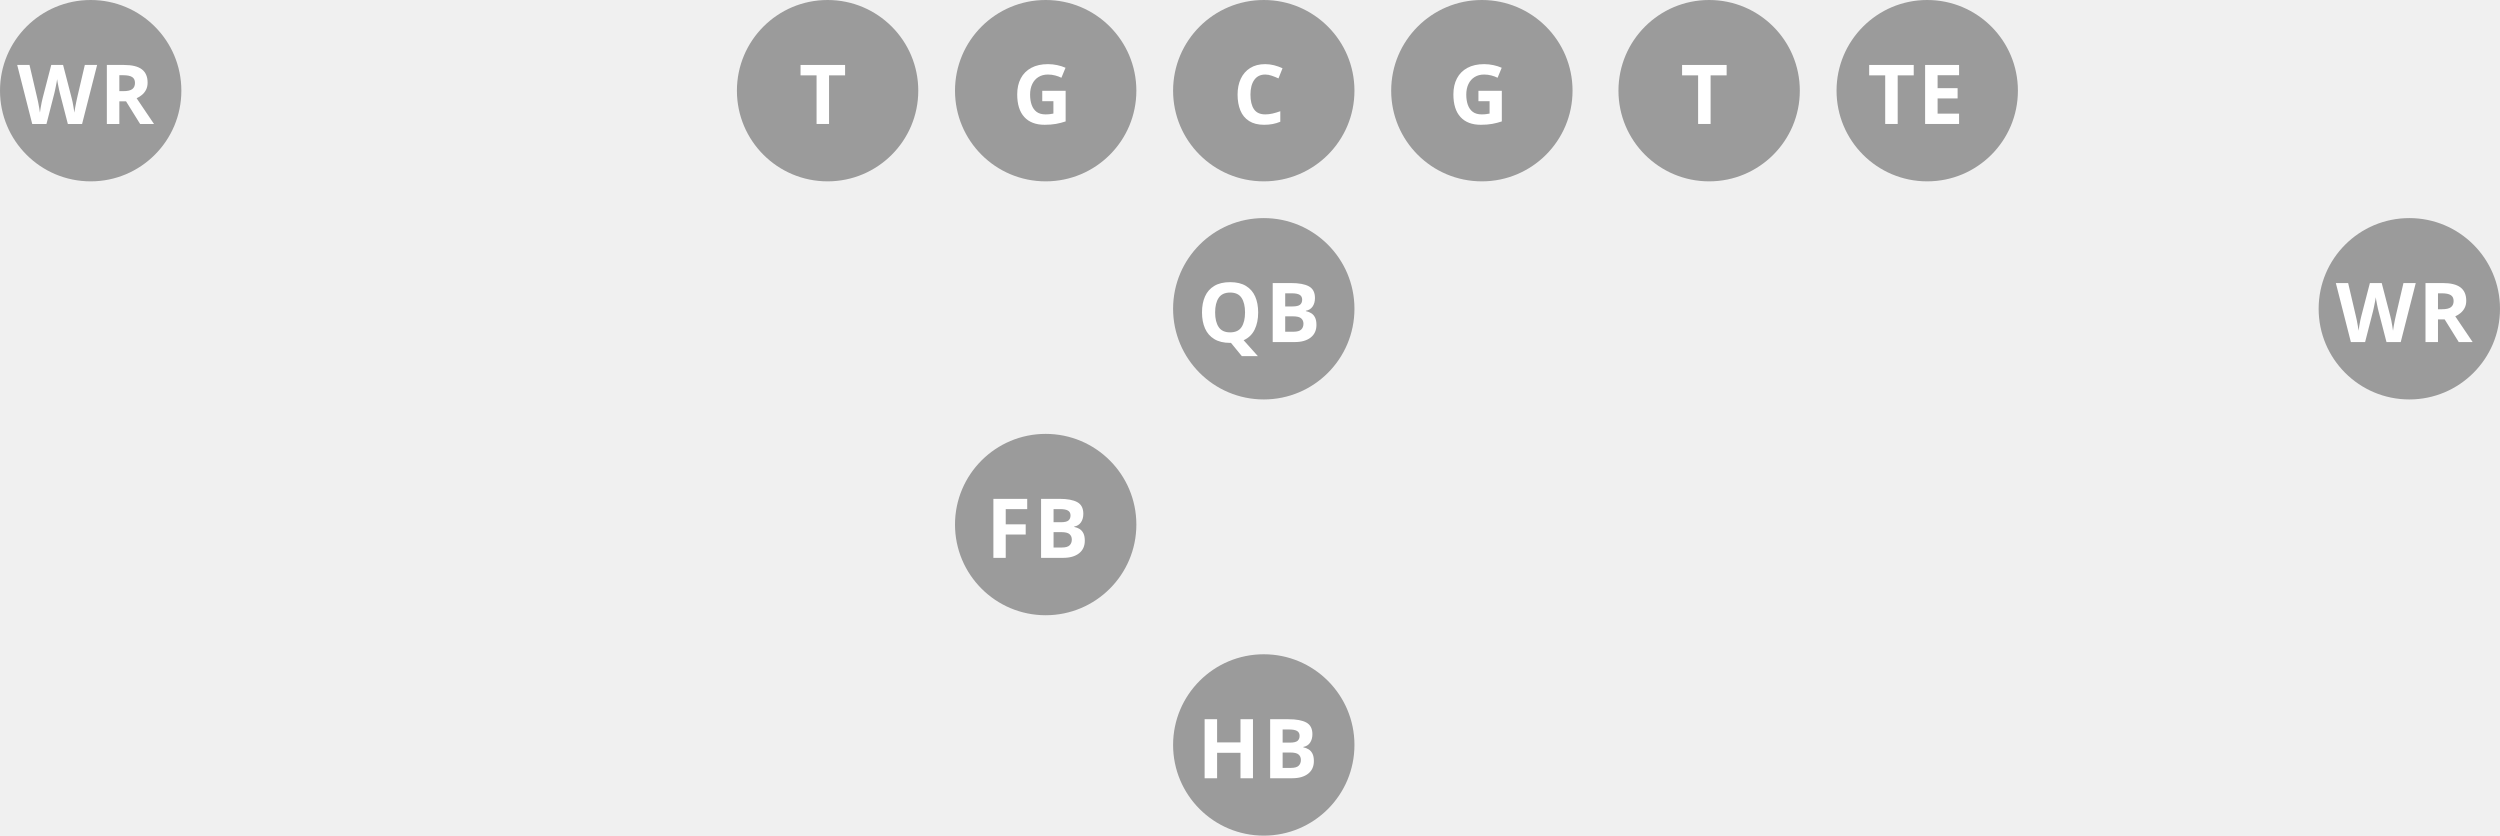
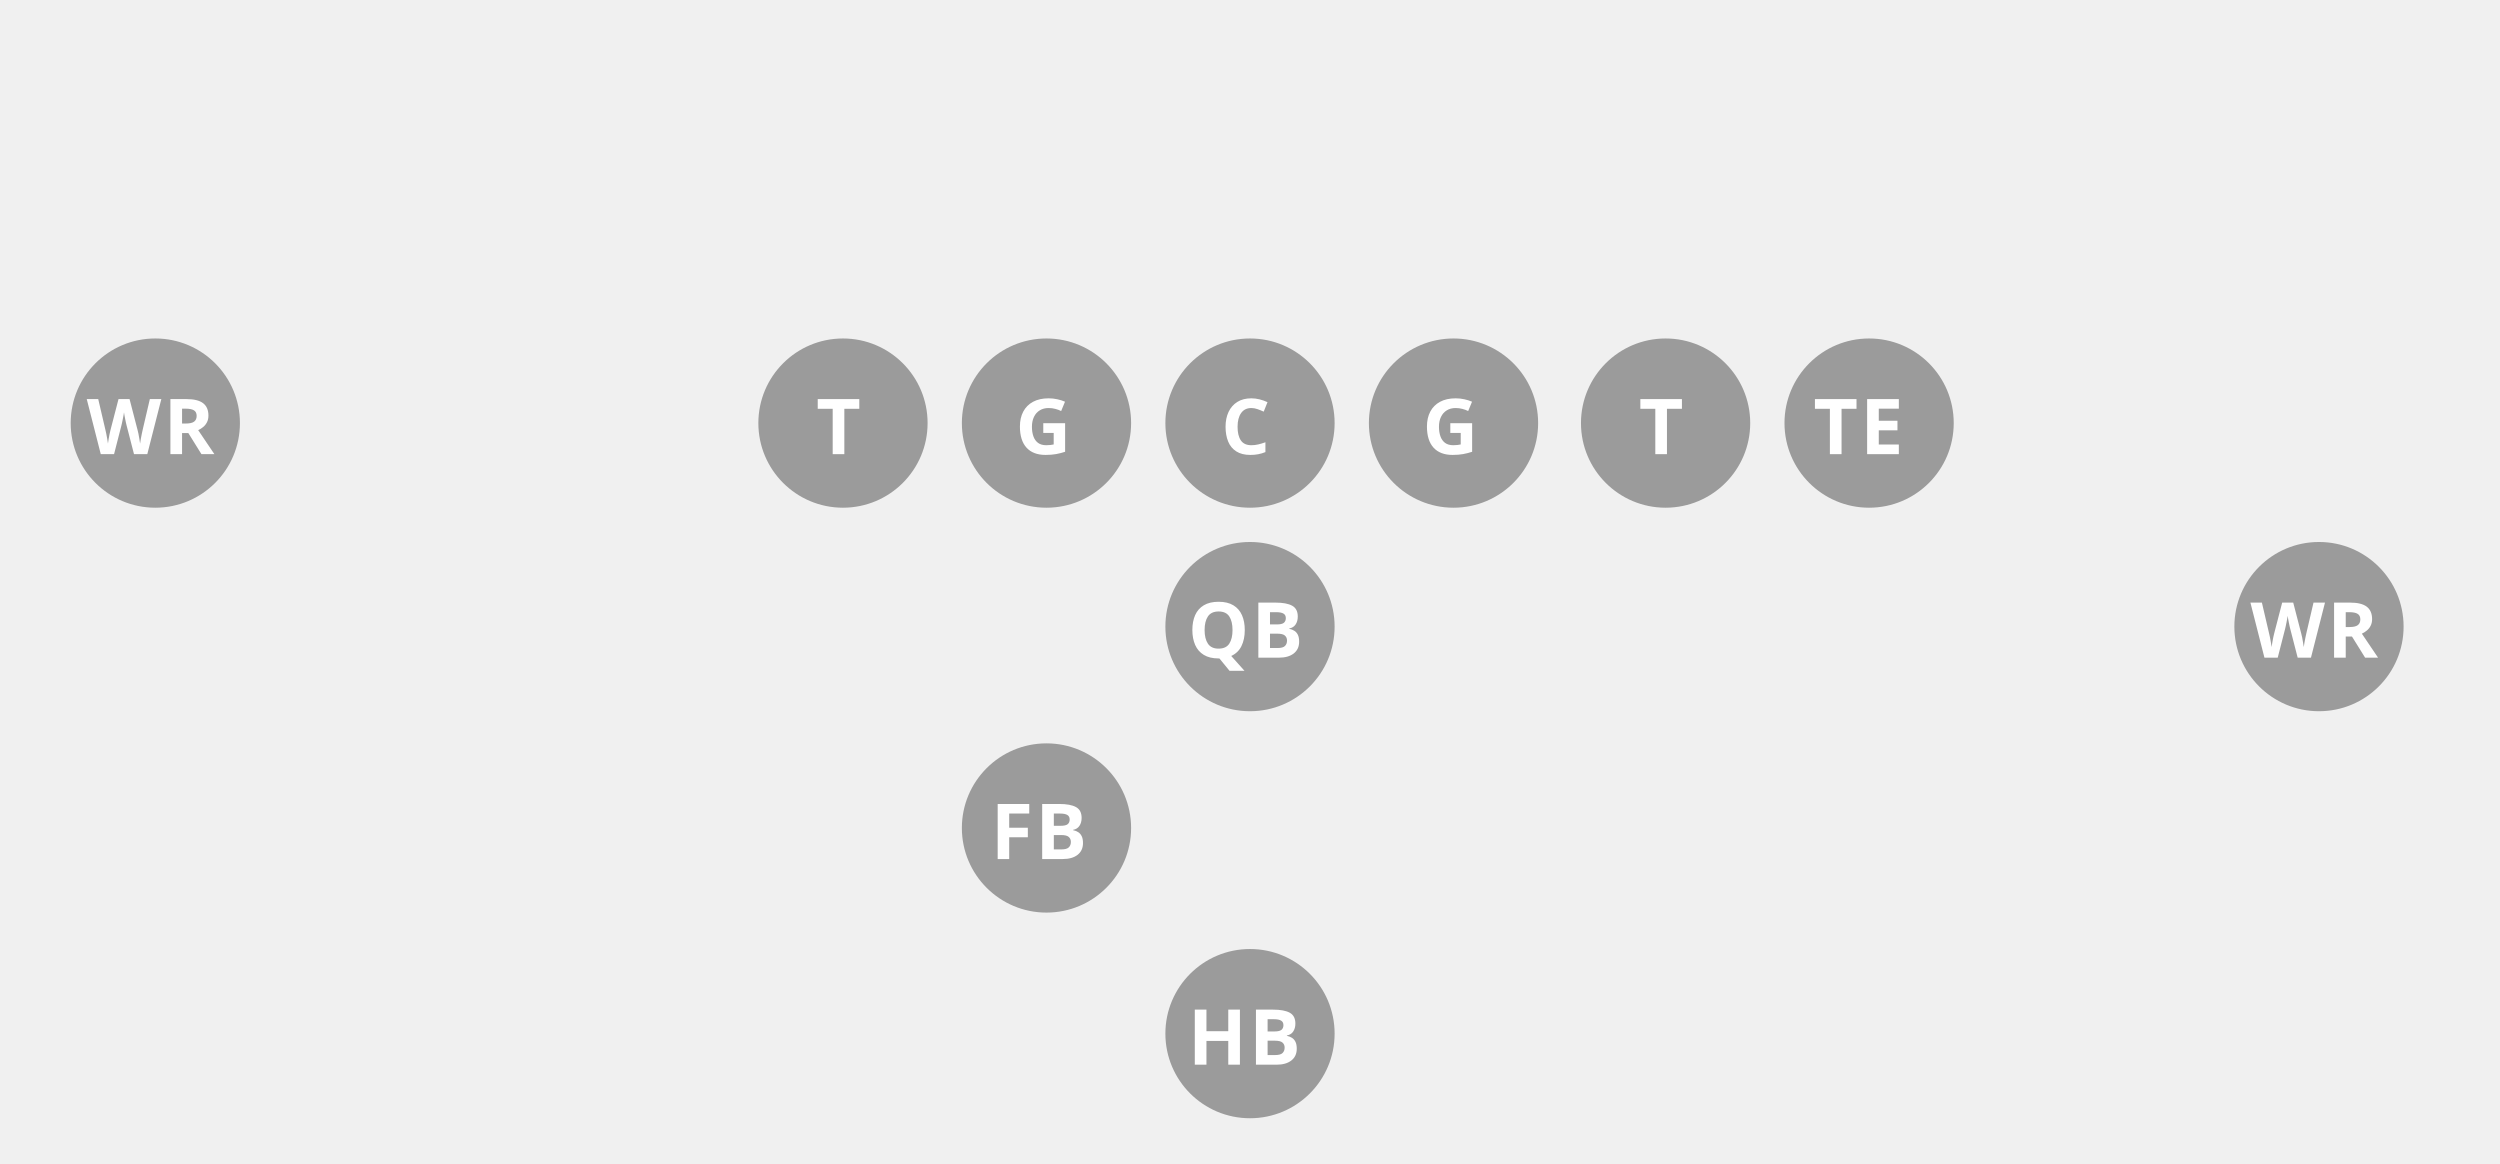
- <svg xmlns="http://www.w3.org/2000/svg" width="1089px" height="364px" viewBox="0 0 1089 364" version="1.1">
+ <svg xmlns="http://www.w3.org/2000/svg" width="1167px" height="543px" viewBox="0 0 1167 543" version="1.1">
  <defs />
  <g id="I-fullback-offset-weakside" stroke="none" stroke-width="1" fill="none" fill-rule="evenodd">
-     <g id="W">
+     <g id="W" transform="translate(33, 158)">
      <circle id="Oval" fill="#9B9B9B" cx="39.5" cy="39.5" r="39.5" />
      <text id="WR" font-family="Arial-Black, Arial Black" font-size="36" font-weight="700" letter-spacing="1.008" fill="#FFFFFF">
        <tspan x="7.491" y="54">WR</tspan>
      </text>
    </g>
-     <g id="TE" transform="translate(800, 0)">
+     <g id="TE" transform="translate(833, 158)">
      <circle id="Oval" fill="#9B9B9B" cx="39.5" cy="39.5" r="39.5" />
      <text font-family="Arial-Black, Arial Black" font-size="36" font-weight="700" letter-spacing="1.008" fill="#FFFFFF">
        <tspan x="13.494" y="54">TE</tspan>
      </text>
    </g>
-     <g id="T" transform="translate(705, 0)">
+     <g id="T" transform="translate(738, 158)">
      <circle id="Oval" fill="#9B9B9B" cx="39.5" cy="39.5" r="39.5" />
      <text font-family="Arial-Black, Arial Black" font-size="36" font-weight="700" letter-spacing="1.008" fill="#FFFFFF">
        <tspan x="26.997" y="54">T</tspan>
      </text>
    </g>
-     <g id="T" transform="translate(321, 0)">
+     <g id="T" transform="translate(354, 158)">
      <circle id="Oval" fill="#9B9B9B" cx="39.5" cy="39.5" r="39.5" />
      <text font-family="Arial-Black, Arial Black" font-size="36" font-weight="700" letter-spacing="1.008" fill="#FFFFFF">
        <tspan x="26.997" y="54">T</tspan>
      </text>
    </g>
-     <g id="G" transform="translate(416, 0)">
+     <g id="G" transform="translate(449, 158)">
      <circle id="Oval" fill="#9B9B9B" cx="39.5" cy="39.5" r="39.5" />
      <text font-family="Arial-Black, Arial Black" font-size="36" font-weight="700" letter-spacing="1.008" fill="#FFFFFF">
        <tspan x="25.002" y="54">G</tspan>
      </text>
    </g>
-     <g id="C" transform="translate(511, 0)">
+     <g id="C" transform="translate(544, 158)">
      <circle id="Oval" fill="#9B9B9B" cx="39.5" cy="39.5" r="39.5" />
      <text font-family="Arial-Black, Arial Black" font-size="36" font-weight="700" letter-spacing="1.008" fill="#FFFFFF">
        <tspan x="25.995" y="54">C</tspan>
      </text>
    </g>
-     <g id="QB" transform="translate(511, 95)">
+     <g id="QB" transform="translate(544, 253)">
      <circle id="Oval" fill="#9B9B9B" cx="39.5" cy="39.5" r="39.5" />
      <text font-family="Arial-Black, Arial Black" font-size="36" font-weight="700" letter-spacing="1.008" fill="#FFFFFF">
        <tspan x="10.497" y="54">QB</tspan>
      </text>
    </g>
-     <g id="FB" transform="translate(416, 189)">
+     <g id="FB" transform="translate(449, 347)">
      <circle id="Oval" fill="#9B9B9B" cx="39.5" cy="39.5" r="39.5" />
      <text font-family="Arial-Black, Arial Black" font-size="36" font-weight="700" letter-spacing="1.008" fill="#FFFFFF">
        <tspan x="13.485" y="54">FB</tspan>
      </text>
    </g>
-     <g id="HB" transform="translate(511, 285)">
+     <g id="HB" transform="translate(544, 443)">
      <circle id="Oval" fill="#9B9B9B" cx="39.5" cy="39.5" r="39.5" />
      <text font-family="Arial-Black, Arial Black" font-size="36" font-weight="700" letter-spacing="1.008" fill="#FFFFFF">
        <tspan x="10.497" y="54">HB</tspan>
      </text>
    </g>
-     <g id="W" transform="translate(1010, 95)">
+     <g id="W" transform="translate(1043, 253)">
      <circle id="Oval" fill="#9B9B9B" cx="39.5" cy="39.5" r="39.5" />
      <text id="WR" font-family="Arial-Black, Arial Black" font-size="36" font-weight="700" letter-spacing="1.008" fill="#FFFFFF">
        <tspan x="7.491" y="54">WR</tspan>
      </text>
    </g>
-     <g id="G" transform="translate(606, 0)">
+     <g id="G" transform="translate(639, 158)">
      <circle id="Oval" fill="#9B9B9B" cx="39.5" cy="39.5" r="39.5" />
      <text font-family="Arial-Black, Arial Black" font-size="36" font-weight="700" letter-spacing="1.008" fill="#FFFFFF">
        <tspan x="25.002" y="54">G</tspan>
      </text>
    </g>
  </g>
</svg>
